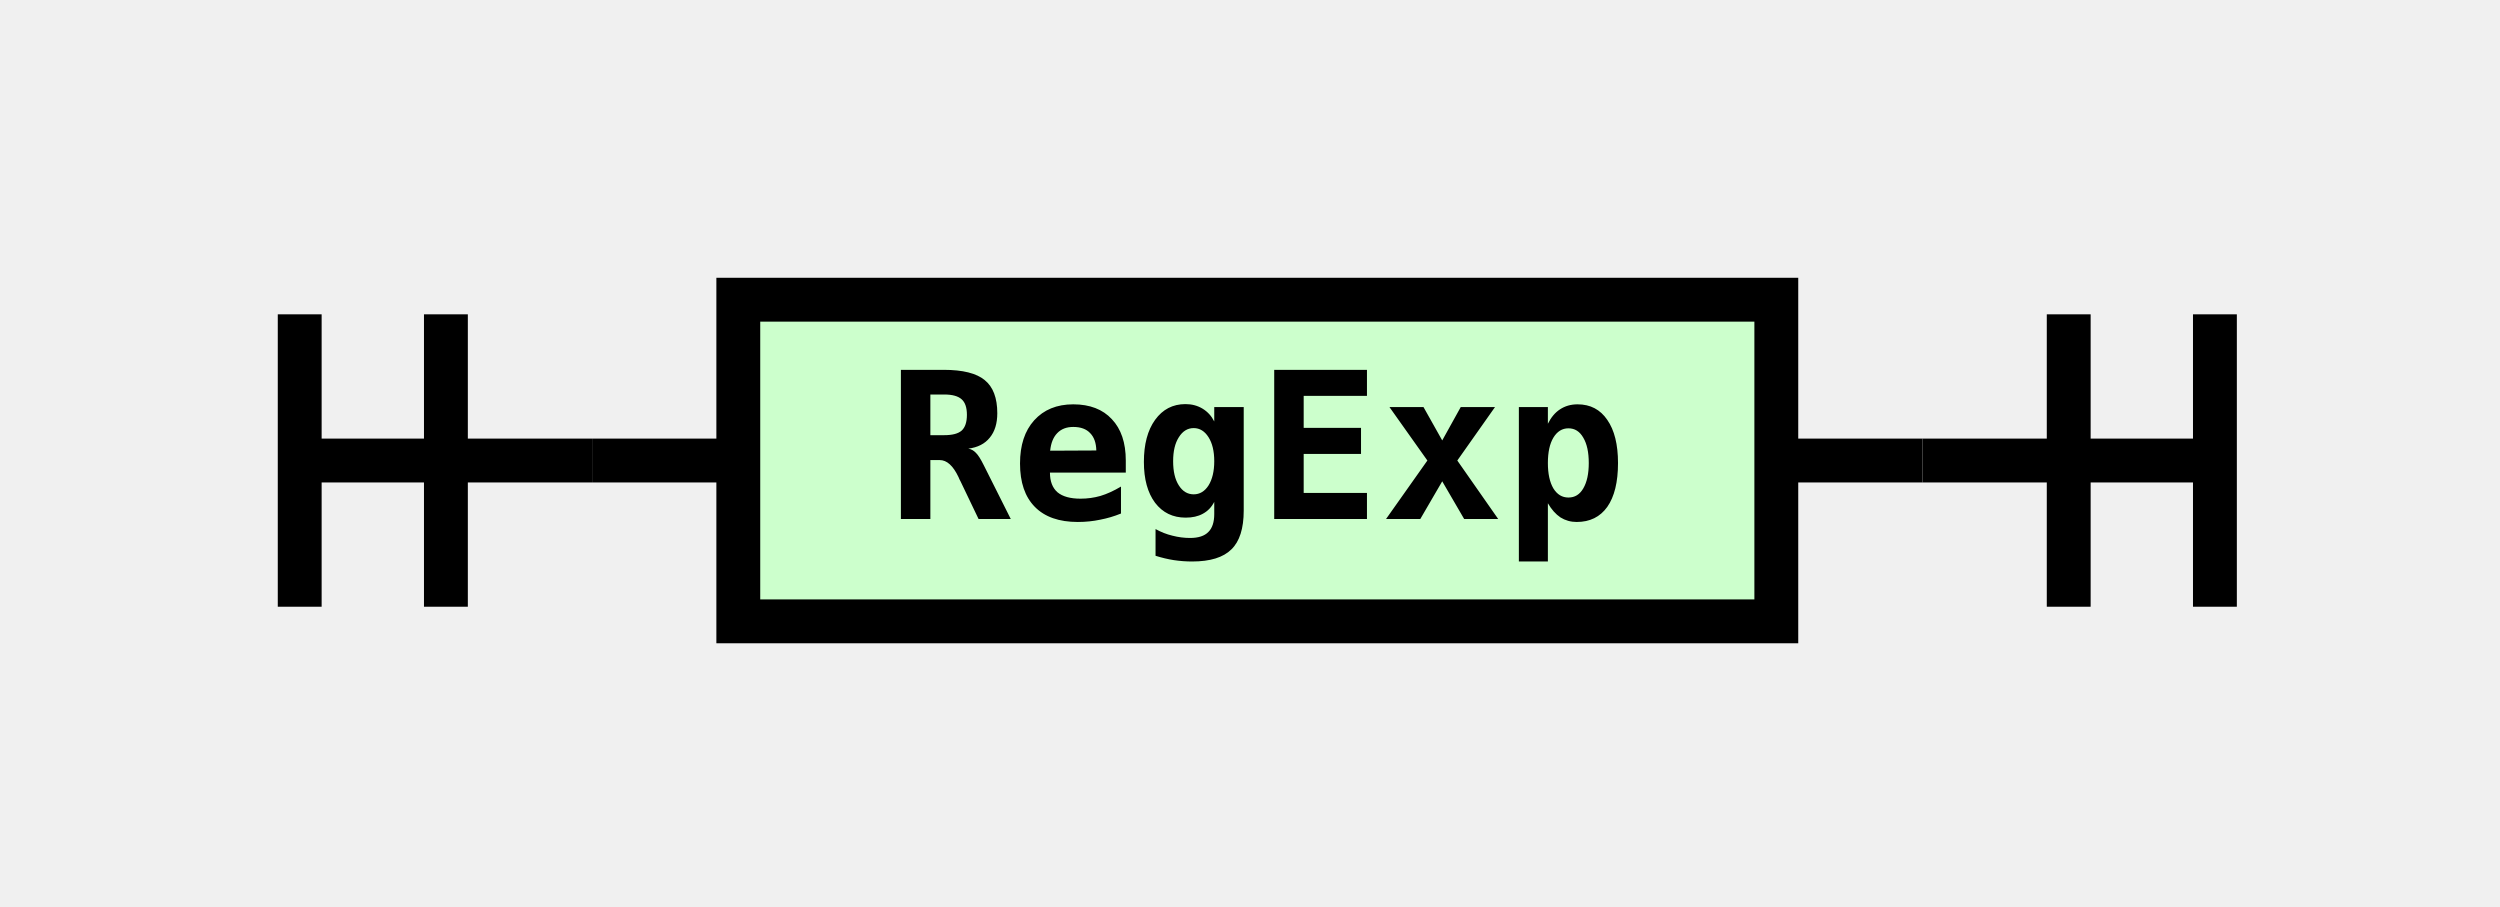
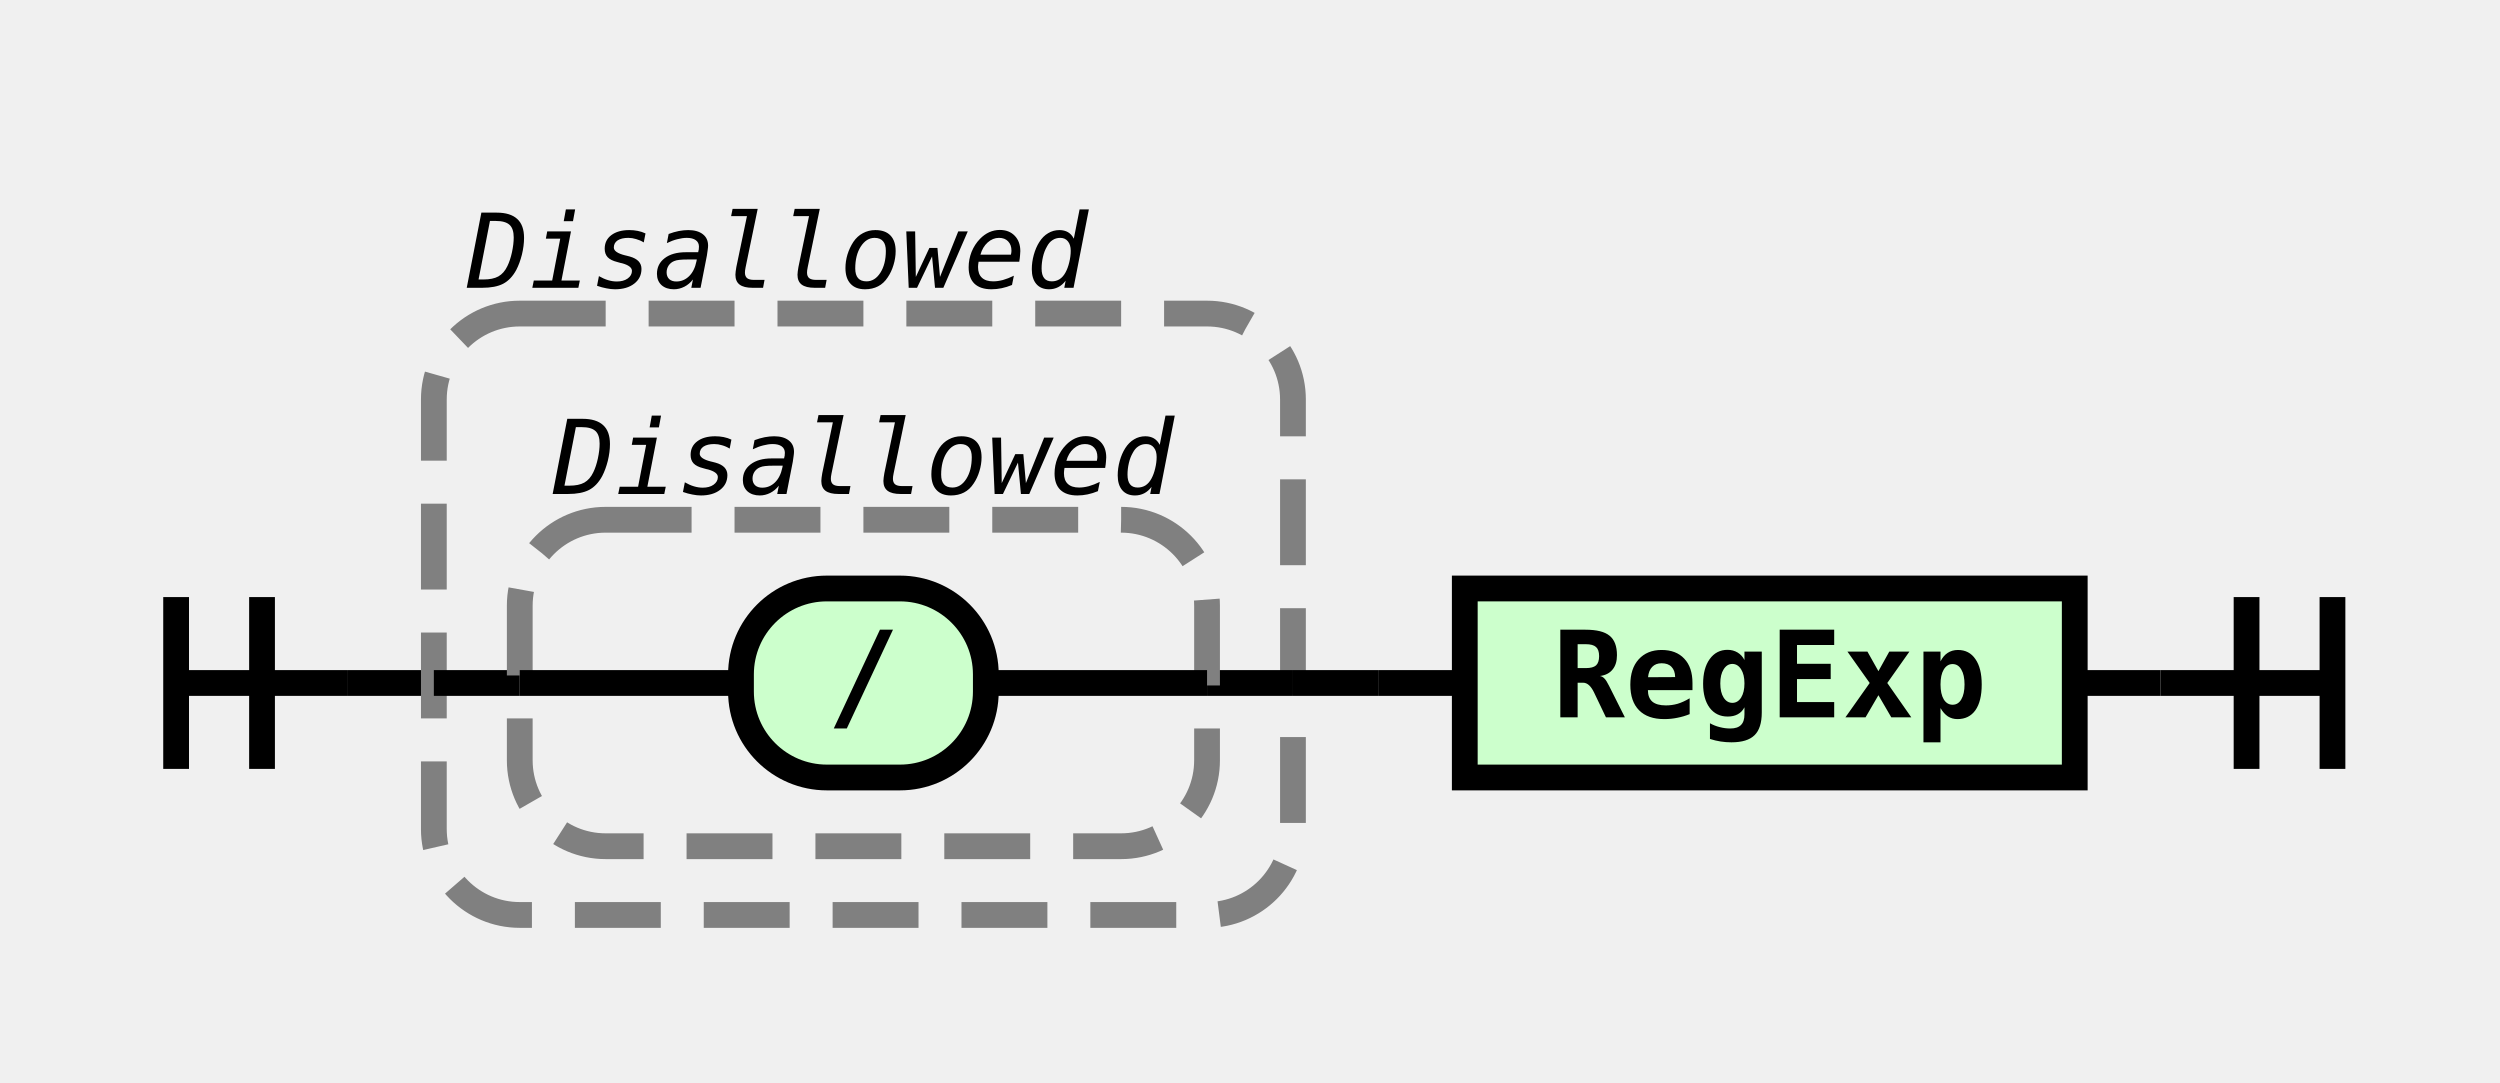
- <svg xmlns="http://www.w3.org/2000/svg" xmlns:xlink="http://www.w3.org/1999/xlink" class="railroad-diagram" width="171" height="62" viewBox="0 0 171 62" role="img" version="1.1">
+ <svg xmlns="http://www.w3.org/2000/svg" xmlns:xlink="http://www.w3.org/1999/xlink" class="railroad-diagram" width="291" height="126" viewBox="0 0 291 126" role="img" version="1.1">
  <style>
svg.railroad-diagram {
    background-color: hsl(30,20%,95%);
}
svg.railroad-diagram path {
    stroke-width: 3;
    stroke: black;
    fill: rgba(0,0,0,0);
}
svg.railroad-diagram text {
    font: bold 14px monospace;
    text-anchor: middle;
    white-space: pre;
}
svg.railroad-diagram text.diagram-text {
    font-size: 12px;
}
svg.railroad-diagram text.diagram-arrow {
    font-size: 16px;
}
svg.railroad-diagram text.label {
    text-anchor: start;
}
svg.railroad-diagram text.comment {
    font: italic 12px monospace;
}
svg.railroad-diagram g.non-terminal text {
    /*font-style: italic;*/
}
svg.railroad-diagram rect {
    stroke-width: 3;
    stroke: black;
    fill: hsl(120,100%,90%);
}
svg.railroad-diagram rect.group-box {
    stroke: gray;
    stroke-dasharray: 10 5;
    fill: none;
}
svg.railroad-diagram path.diagram-text {
    stroke-width: 3;
    stroke: black;
    fill: white;
    cursor: help;
}
svg.railroad-diagram g.diagram-text:hover path.diagram-text {
    fill: #eee;
}

</style>
  <g transform="translate(.5 .5)">
    <g>
-       <path d="M20 21v20m10 -20v20m-10 -10h20" />
+       <path d="M20 69v20m10 -20v20m-10 -10h20" />
    </g>
-     <path d="M40 31h10" />
-     <g class="non-terminal">
-       <path d="M50 31h0" />
-       <path d="M121 31h0" />
-       <rect x="50" y="20" width="71" height="22" />
-       <a xlink:href="/reference/syntax/#syntax-for-regexp">
-         <text x="85.5" y="35">RegExp</text>
-       </a>
+     <path d="M40 79h10" />
+     <g>
+       <path d="M50 79h0" />
+       <path d="M241 79h0" />
+       <g>
+         <path d="M50 79h0" />
+         <path d="M150 79h0" />
+         <rect x="50" y="36" width="100" height="70" rx="10" ry="10" class="group-box" />
+         <g>
+           <path d="M50 79h10" />
+           <path d="M140 79h10" />
+           <rect x="60" y="60" width="80" height="38" rx="10" ry="10" class="group-box" />
+           <g class="terminal">
+             <path d="M60 79h25.75" />
+             <path d="M114.25 79h25.75" />
+             <rect x="85.75" y="68" width="28.5" height="22" rx="10" ry="10" />
+             <text x="100" y="83">/</text>
+           </g>
+           <g>
+             <path d="M60 52h0" />
+             <path d="M140 52h0" />
+             <text x="100" y="57" class="comment">Disallowed</text>
+           </g>
+         </g>
+         <g>
+           <path d="M50 28h0" />
+           <path d="M130 28h0" />
+           <text x="90" y="33" class="comment">Disallowed</text>
+         </g>
+       </g>
+       <path d="M150 79h10" />
+       <path d="M160 79h10" />
+       <g class="non-terminal">
+         <path d="M170 79h0" />
+         <path d="M241 79h0" />
+         <rect x="170" y="68" width="71" height="22" />
+         <a xlink:href="/reference/syntax/#syntax-for-regexp">
+           <text x="205.5" y="83">RegExp</text>
+         </a>
+       </g>
    </g>
-     <path d="M121 31h10" />
-     <path d="M 131 31 h 20 m -10 -10 v 20 m 10 -20 v 20" />
+     <path d="M241 79h10" />
+     <path d="M 251 79 h 20 m -10 -10 v 20 m 10 -20 v 20" />
  </g>
</svg>
